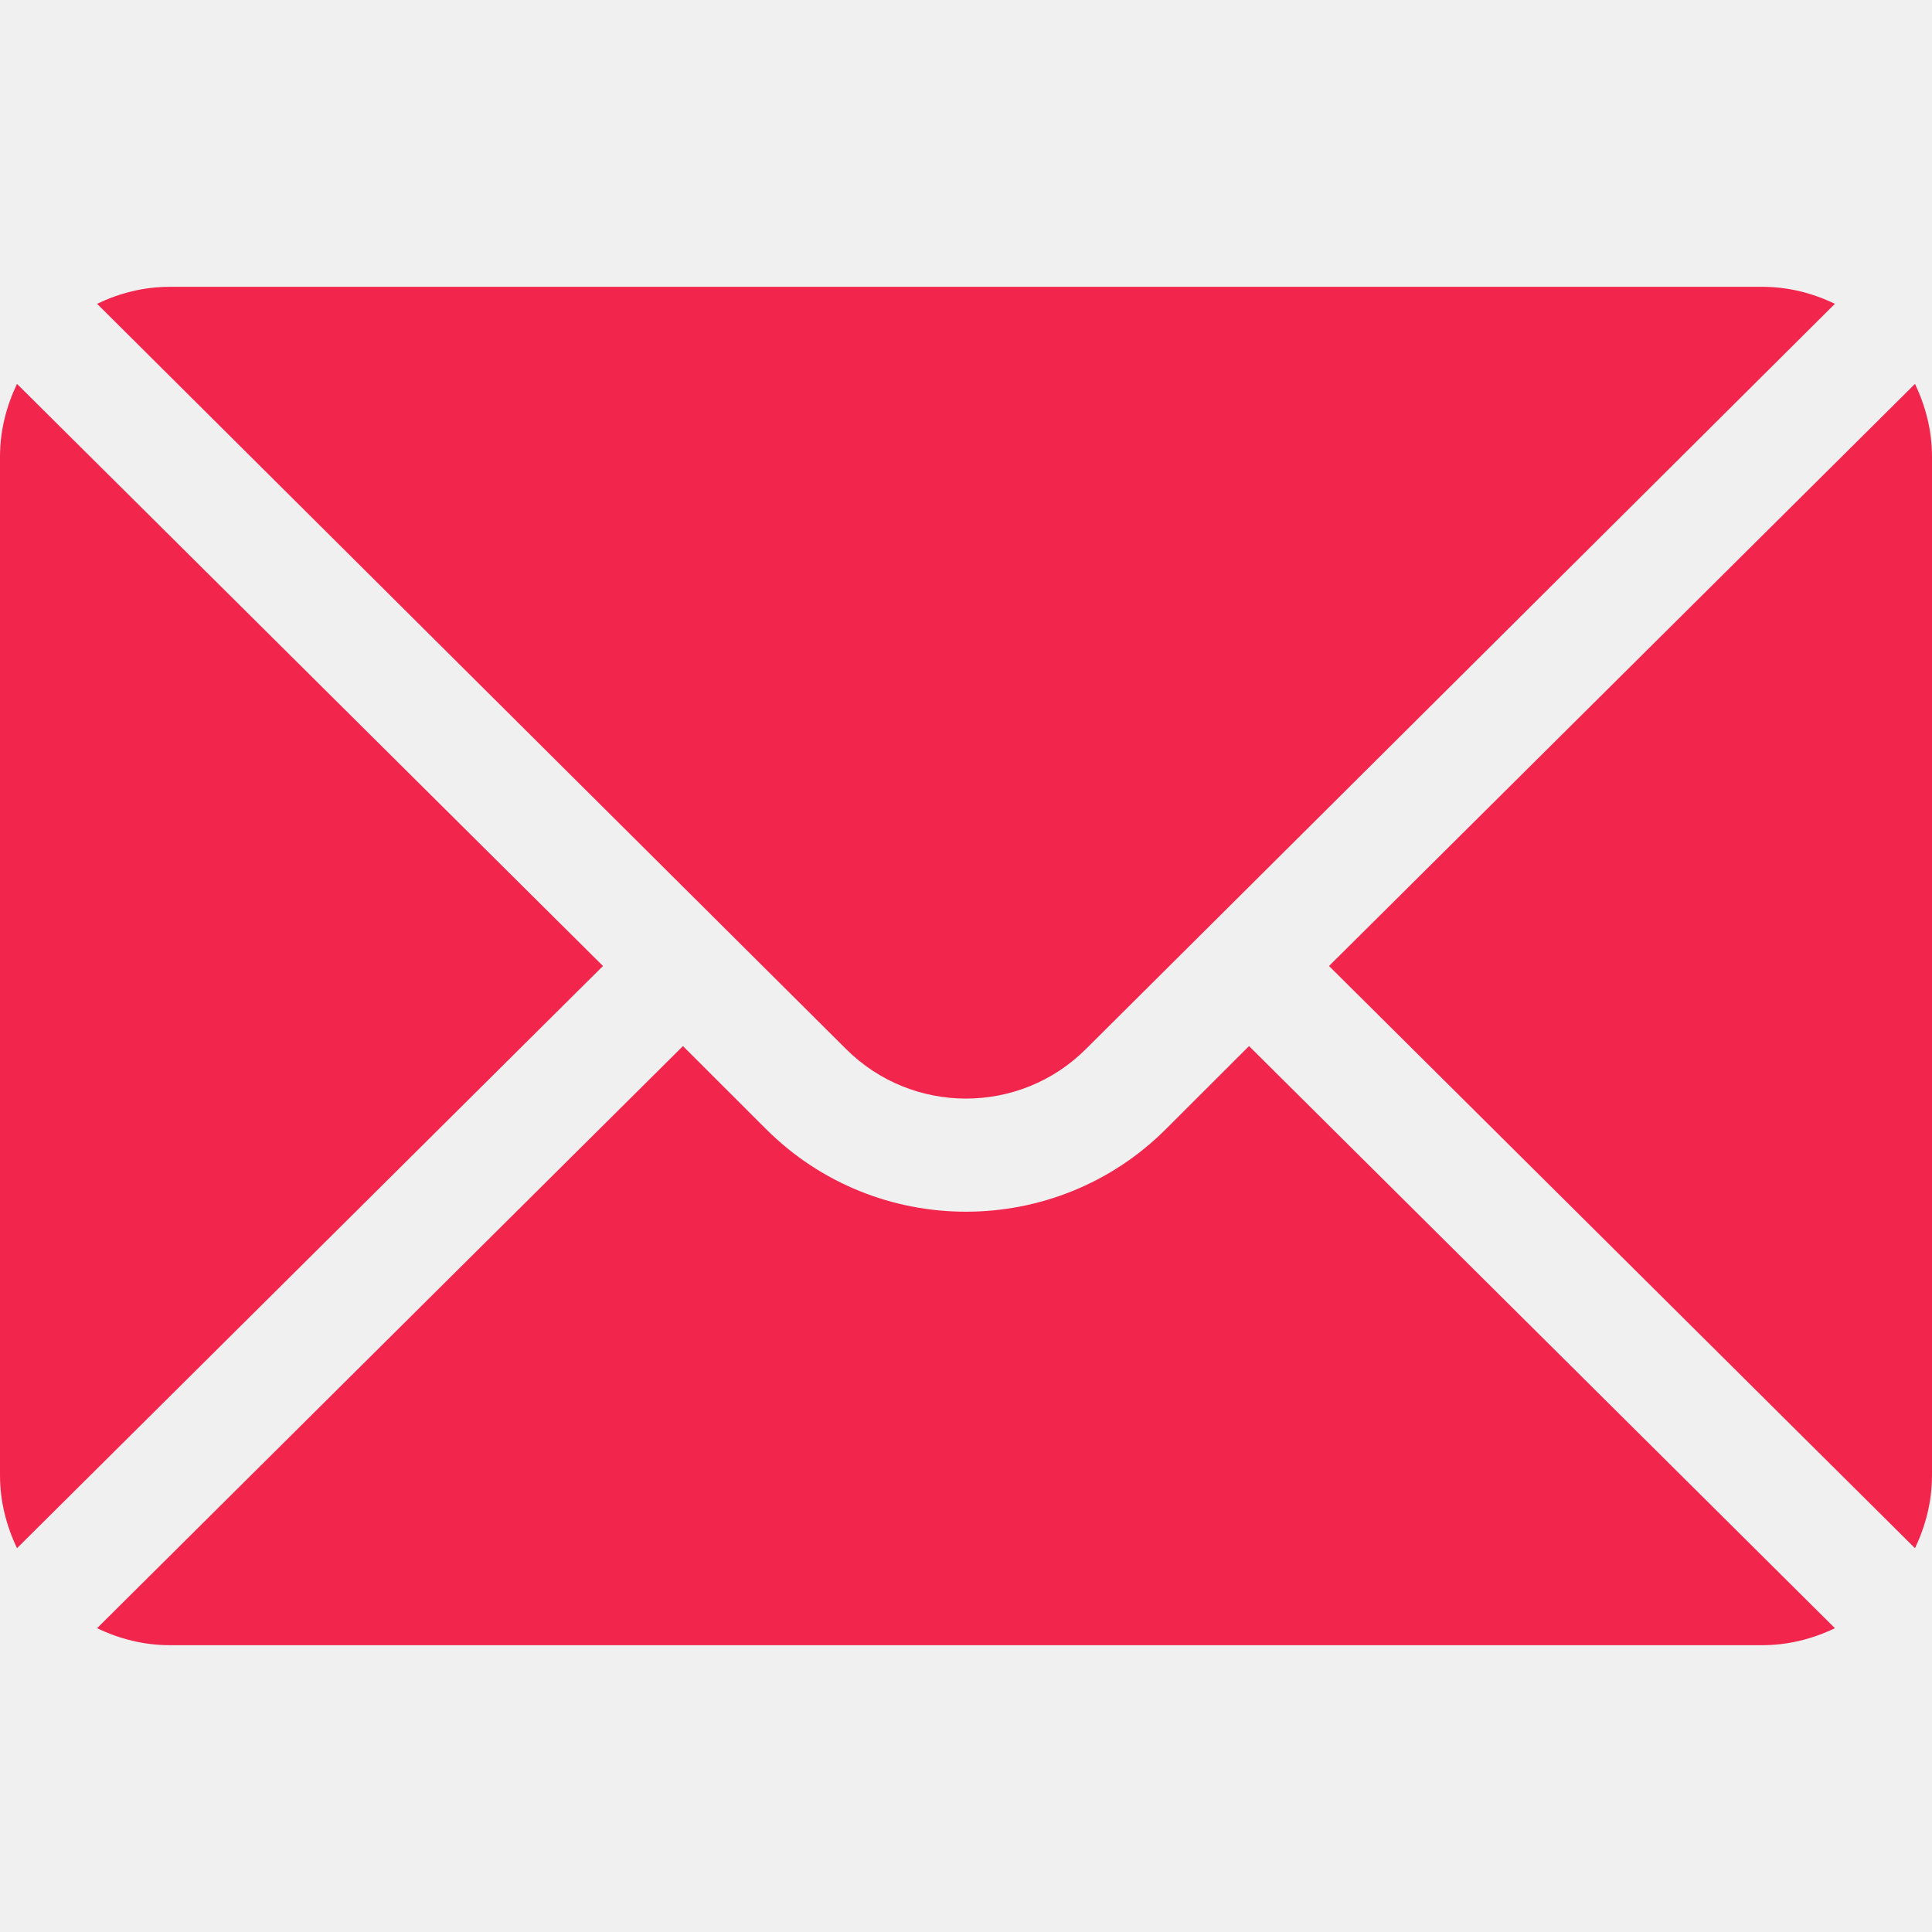
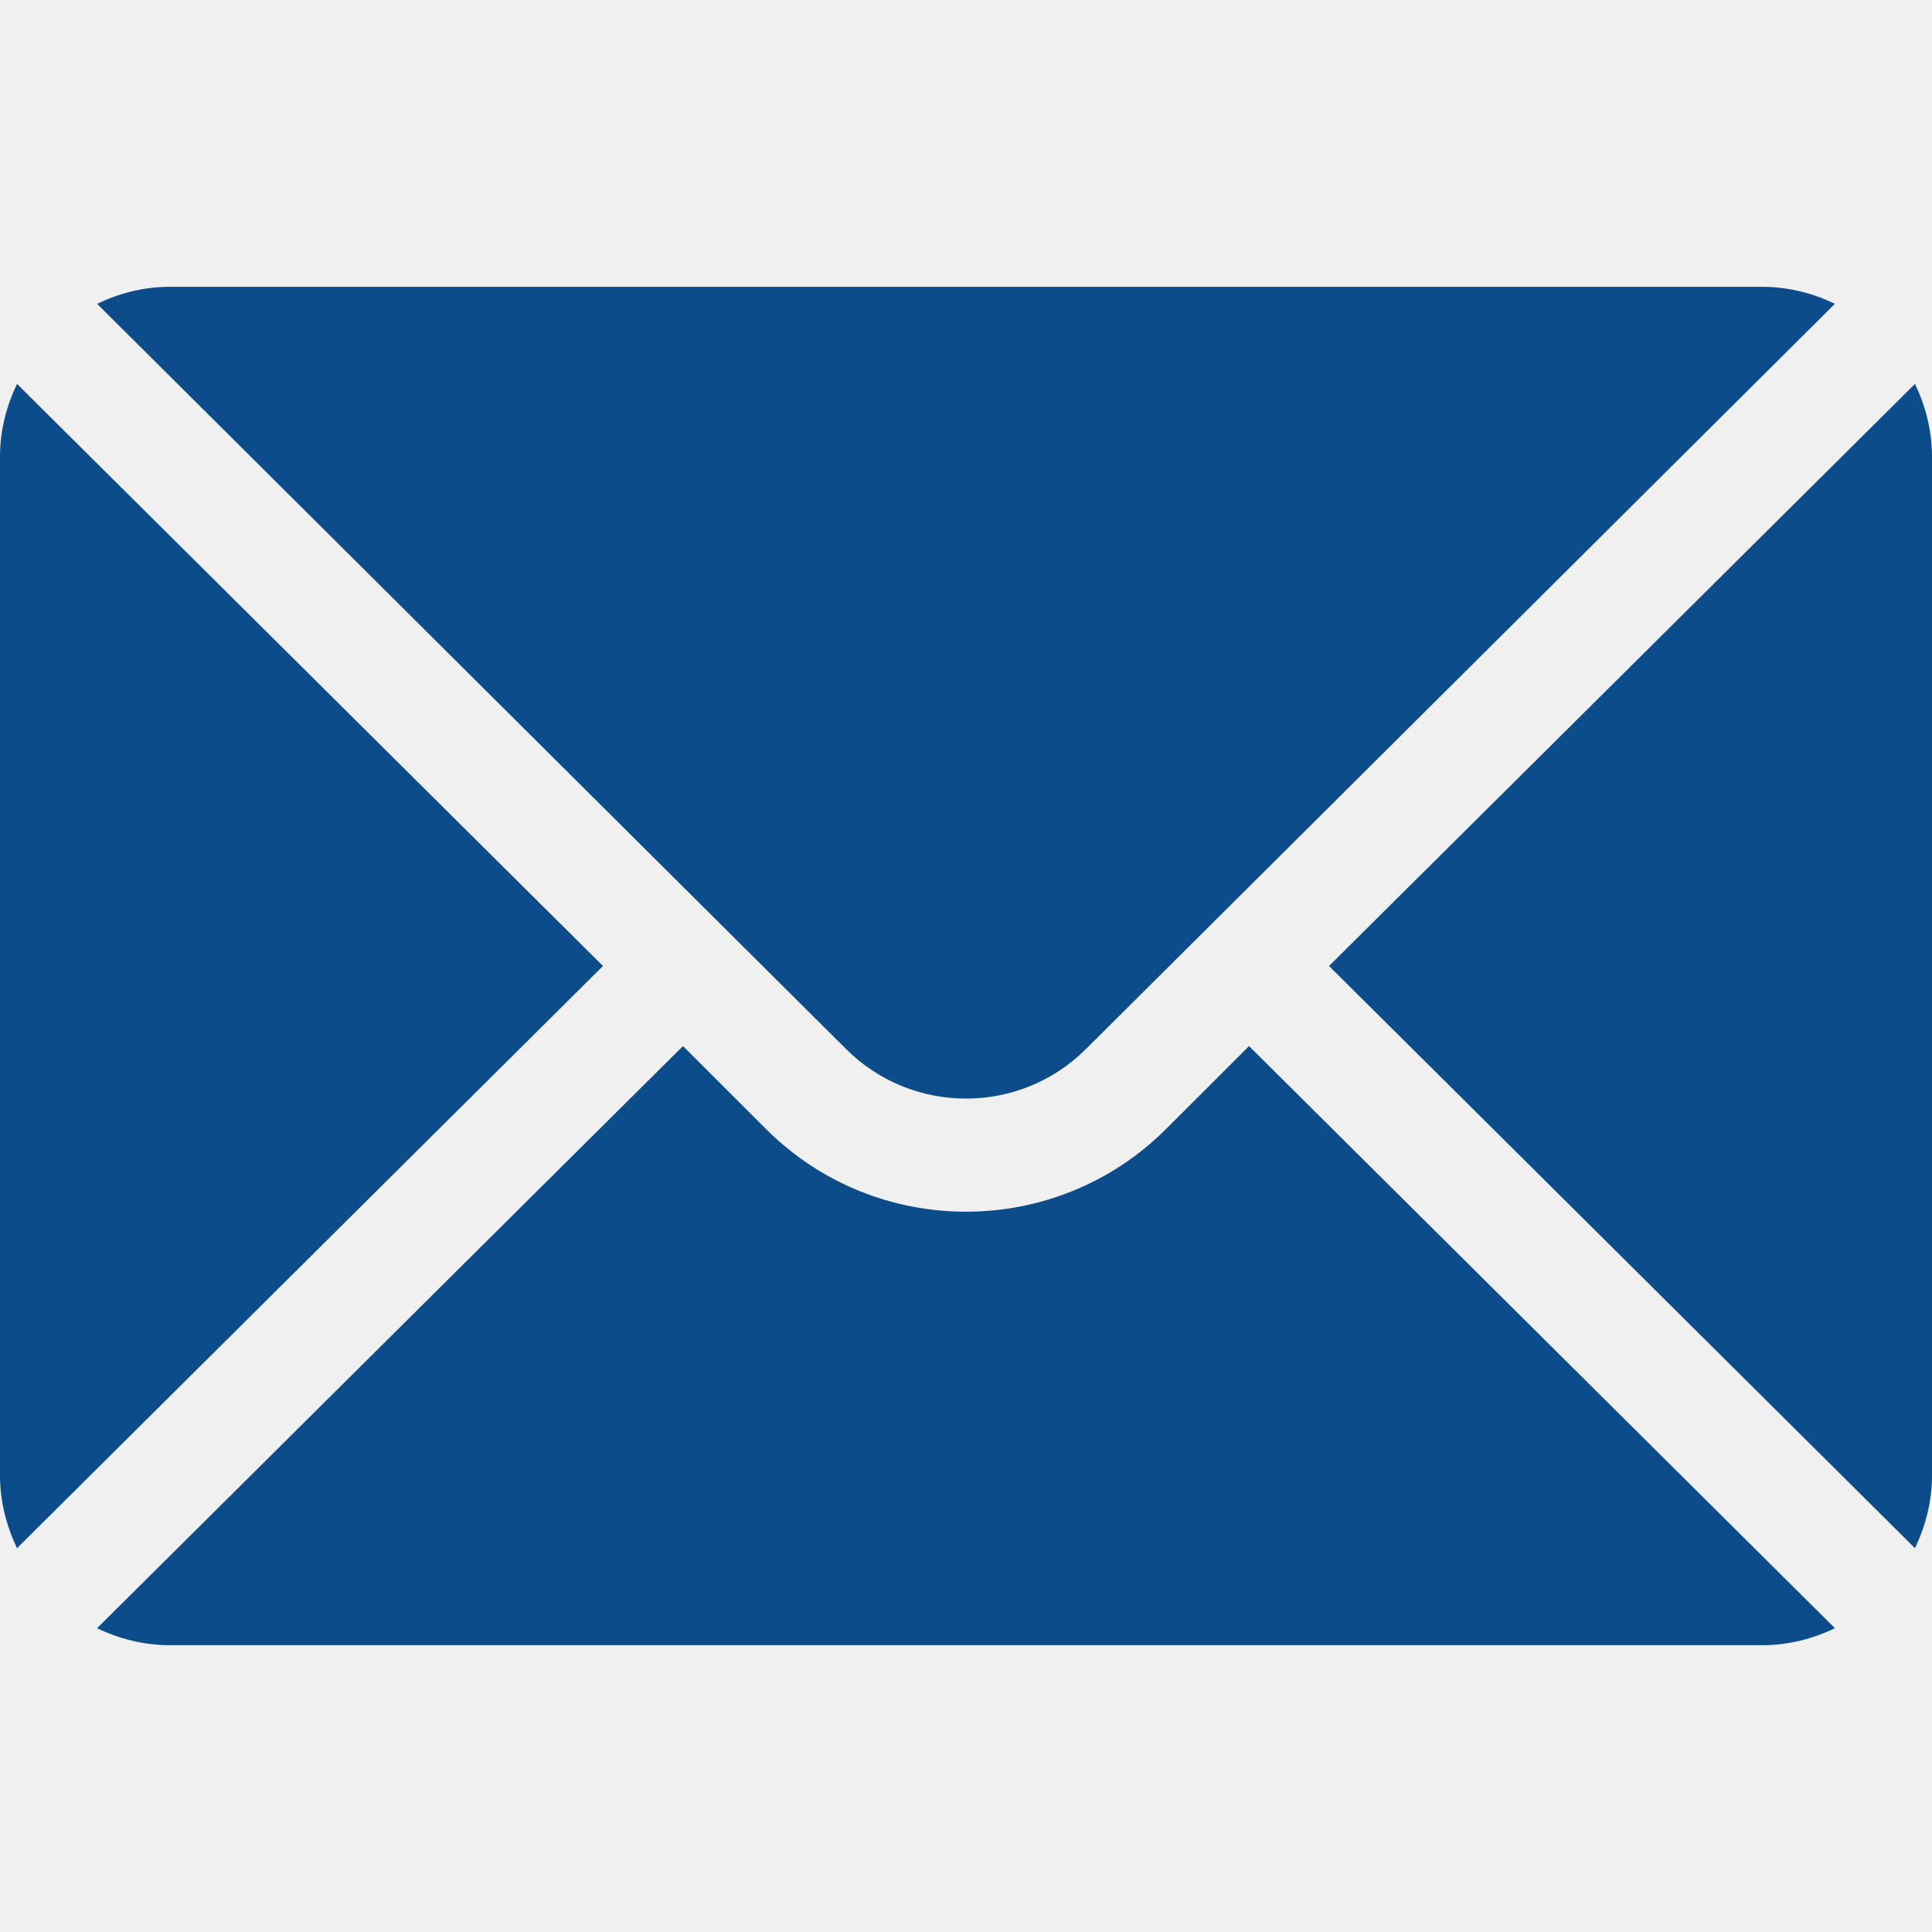
<svg xmlns="http://www.w3.org/2000/svg" width="20" height="20" viewBox="0 0 20 20" fill="none">
  <g clip-path="url(#clip0)">
-     <path d="M19.824 3.974L13.758 10L19.824 16.027C19.933 15.797 20 15.544 20 15.274V4.727C20 4.456 19.933 4.203 19.824 3.974Z" fill="#F2264D" />
-     <path d="M18.242 2.969H1.758C1.487 2.969 1.234 3.035 1.005 3.145L8.757 10.858C9.443 11.544 10.557 11.544 11.243 10.858L18.995 3.145C18.766 3.035 18.513 2.969 18.242 2.969Z" fill="#F2264D" />
-     <path d="M0.176 3.974C0.067 4.203 0 4.456 0 4.727V15.274C0 15.544 0.067 15.797 0.176 16.027L6.242 10L0.176 3.974Z" fill="#F2264D" />
-     <path d="M12.93 10.829L12.071 11.687C10.929 12.829 9.071 12.829 7.929 11.687L7.07 10.829L1.005 16.855C1.234 16.965 1.487 17.031 1.758 17.031H18.242C18.513 17.031 18.766 16.965 18.995 16.855L12.93 10.829Z" fill="#F2264D" />
+     <path d="M19.824 3.974L13.758 10L19.824 16.027C19.933 15.797 20 15.544 20 15.274V4.727C20 4.456 19.933 4.203 19.824 3.974Z" fill="#0C4C8A" />
+     <path d="M18.242 2.969H1.758C1.487 2.969 1.234 3.035 1.005 3.145L8.757 10.858C9.443 11.544 10.557 11.544 11.243 10.858L18.995 3.145C18.766 3.035 18.513 2.969 18.242 2.969Z" fill="#0C4C8A" />
+     <path d="M0.176 3.974C0.067 4.203 0 4.456 0 4.727V15.274C0 15.544 0.067 15.797 0.176 16.027L6.242 10L0.176 3.974Z" fill="#0C4C8A" />
+     <path d="M12.93 10.829L12.071 11.687C10.929 12.829 9.071 12.829 7.929 11.687L7.07 10.829L1.005 16.855C1.234 16.965 1.487 17.031 1.758 17.031H18.242C18.513 17.031 18.766 16.965 18.995 16.855L12.93 10.829Z" fill="#0C4C8A" />
  </g>
  <defs>
    <clipPath id="clip0">
      <rect width="20" height="20" fill="white" />
    </clipPath>
  </defs>
</svg>
